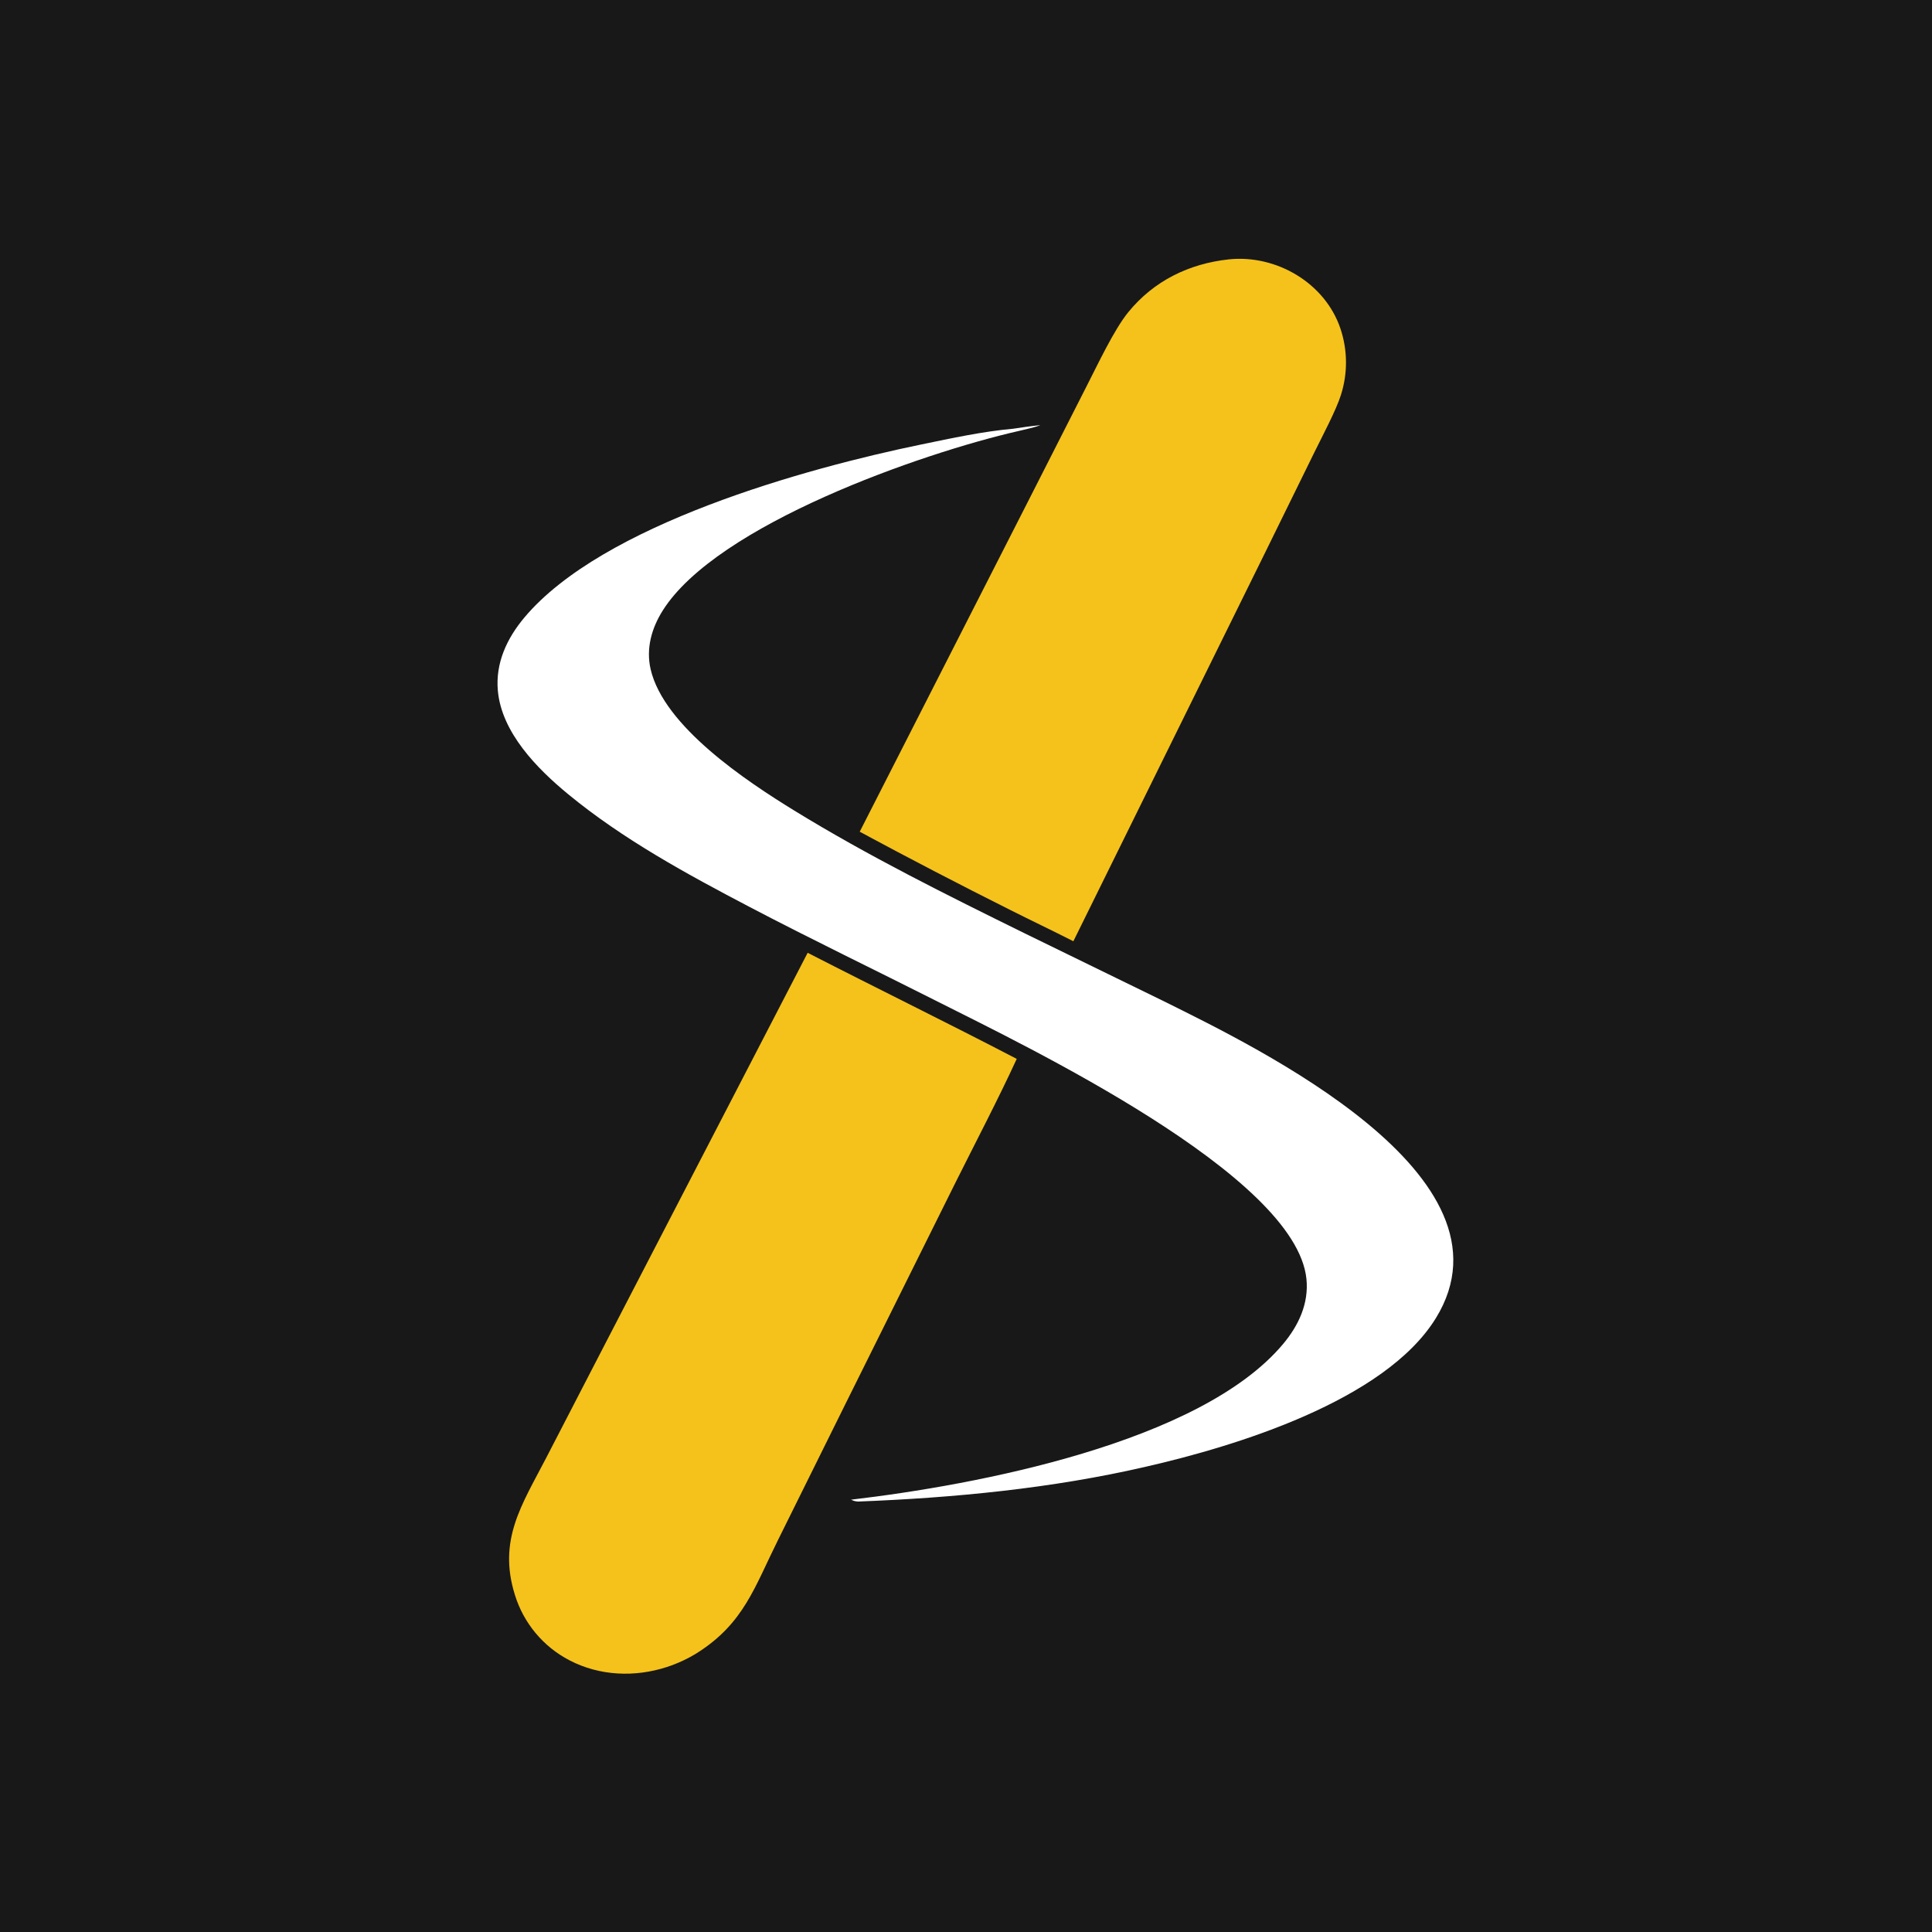
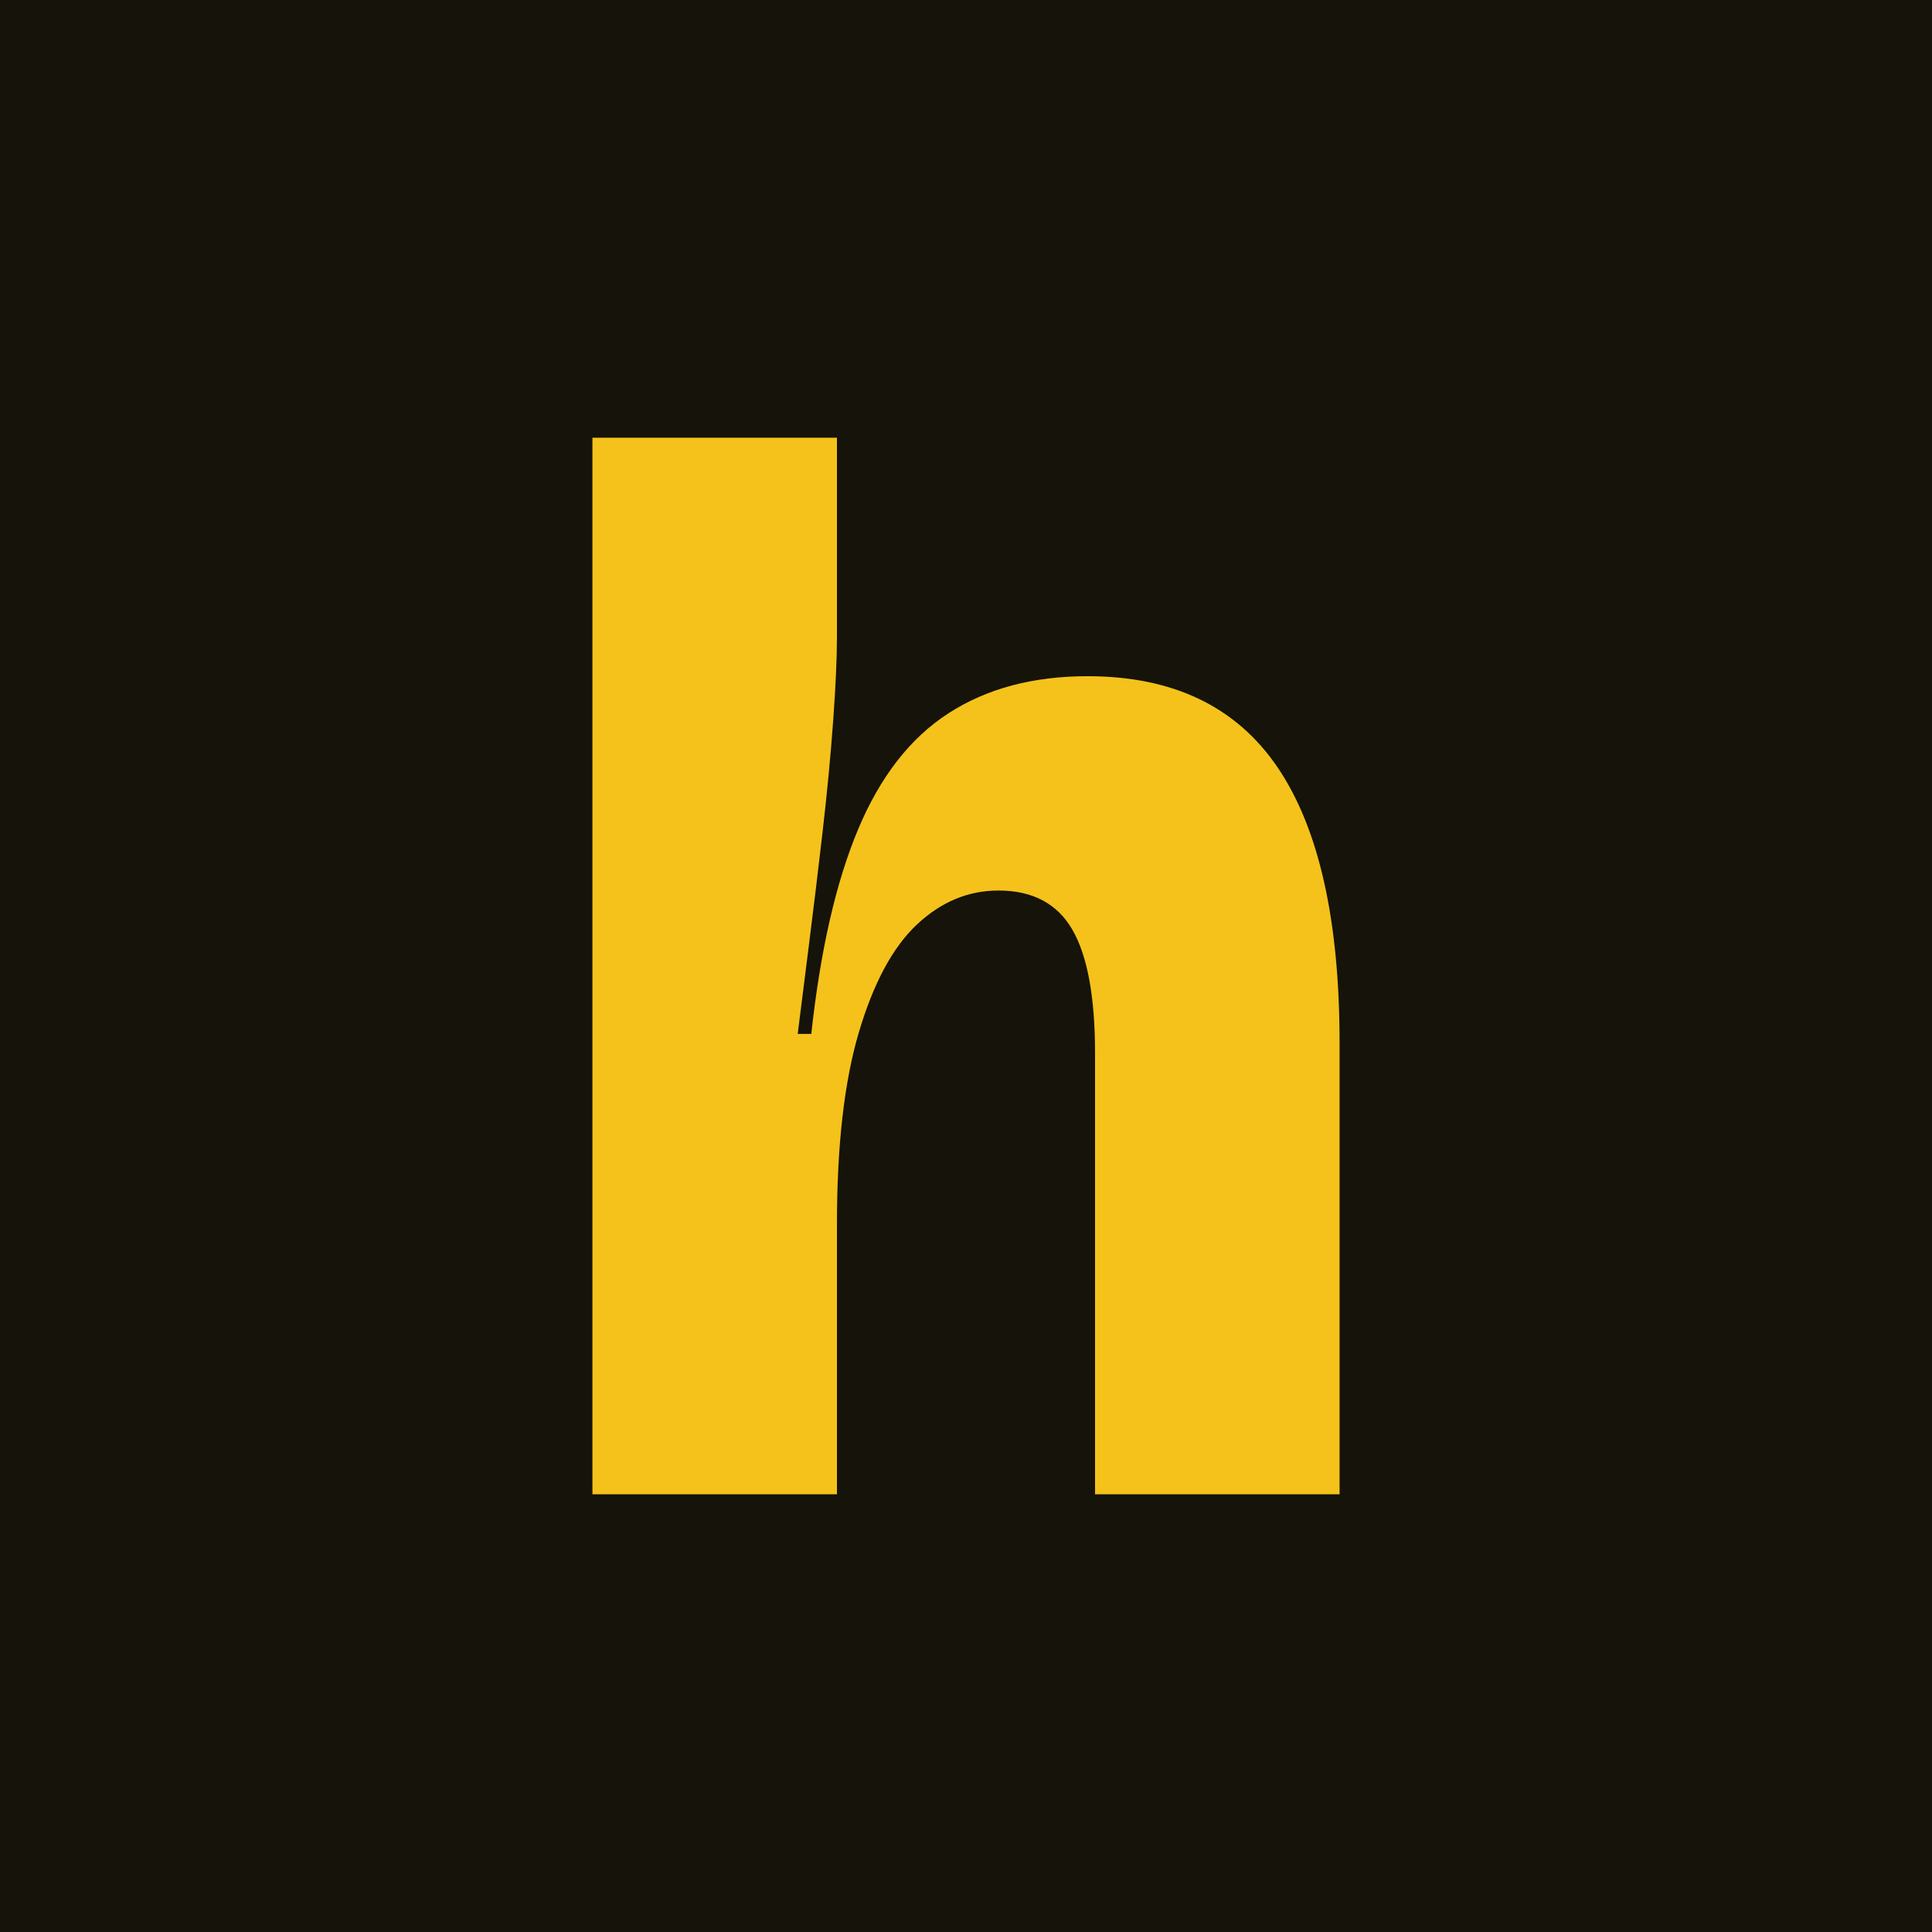
<svg xmlns="http://www.w3.org/2000/svg" width="512" height="512" viewBox="0 0 512 512">
-   <rect width="512" height="512" rx="0" fill="#181819" />
-   <g transform="translate(6.12 15.69) scale(0.39853)">
-     <path fill="#FFFFFF" d="M676.48 243.338C672.58 244.926 666.15 246.187 661.82 247.274C597.83 261.852 461.39 309.422 425.35 366.608C417.93 378.379 414.11 391.888 417.3 405.693C426.1 443.71 481.08 480.12 512.75 499.59C561.96 529.84 614.02 555.66 665.8 581.16L759.41 626.84C819.51 656.82 997.88 742.28 939.46 837.14C905.49 892.29 805.47 922.52 746.68 935.93C683.92 950.47 618.58 956.67 555.11 959.12C552.83 958.81 552.78 958.88 550.59 957.87C633.42 948.2 782.74 920.13 837.87 854.34C848.15 842.08 855.03 827.45 853.39 811.13C846.47 742.09 666.45 656.12 608.39 626.78C566.75 605.74 524.69 585.51 483.36 563.86C441.51 541.94 398.9 518.78 362.32 488.64C341.81 471.74 318.22 447.81 315.7 419.93C314.03 401.475 321.76 385.028 333.42 371.169C385.41 309.382 520.04 272.098 597.53 256.135C617.48 252.025 638.18 247.512 658.47 245.71C664.71 244.745 670.18 243.959 676.48 243.338Z" />
-     <path fill="#F5C21B" d="M521.71 594.21C567.94 617.94 614.56 640.71 660.74 664.76C648.38 691.65 633.13 720.72 619.79 747.45L547.44 893L501.88 984.93C486.4 1016.04 479.27 1039.98 448.54 1059.58C442.17 1063.57 435.34 1066.77 428.2 1069.11C406.89 1076.07 383.42 1075.14 363.38 1064.71C345.87 1055.64 332.76 1039.91 327 1021.05C315.66 984.71 331.65 961.3 347.6 930.54L384.02 860.1L521.71 594.21Z" />
-     <path fill="#F5C21B" d="M801.71 133.11C833.23 129.771 865.75 148.698 876.01 179.17C880.8 193.461 880.91 208.906 876.32 223.262C873.24 233.196 863.74 251.092 858.75 261.245L825.9 328.126L698.4 586.53C684.68 579.54 670.55 572.84 656.73 565.88C623 548.98 589.53 531.59 556.33 513.7L668.29 293.991L707.38 217.101C714.57 203.094 725.42 179.855 734.94 168.19C751.9 147.391 775.3 135.969 801.71 133.11Z" />
-   </g>
+   <rect width="512" height="512" rx="0" fill="#15130A" />
+   <path fill="#F5C21B" transform="translate(142.60 396.00)" d="M14.4 0.0V-111.6V-280.0H79.2V-227.2Q79.2 -218.8 78.2 -205.0Q77.2 -191.2 75.4 -175.6Q73.6 -160.0 71.8 -145.8Q70.0 -131.6 68.8 -122.0H72.4Q76.0 -155.2 84.8 -176.2Q93.6 -197.2 108.8 -207.0Q124.0 -216.8 145.6 -216.8Q179.6 -216.8 196.0 -192.6Q212.4 -168.4 212.4 -119.6V0.0H147.6V-116.8Q147.6 -139.2 141.6 -149.6Q135.6 -160.0 122.0 -160.0Q110.0 -160.0 100.4 -151.0Q90.8 -142.0 85.0 -122.4Q79.2 -102.8 79.2 -71.6V0.0Z" />
</svg>
